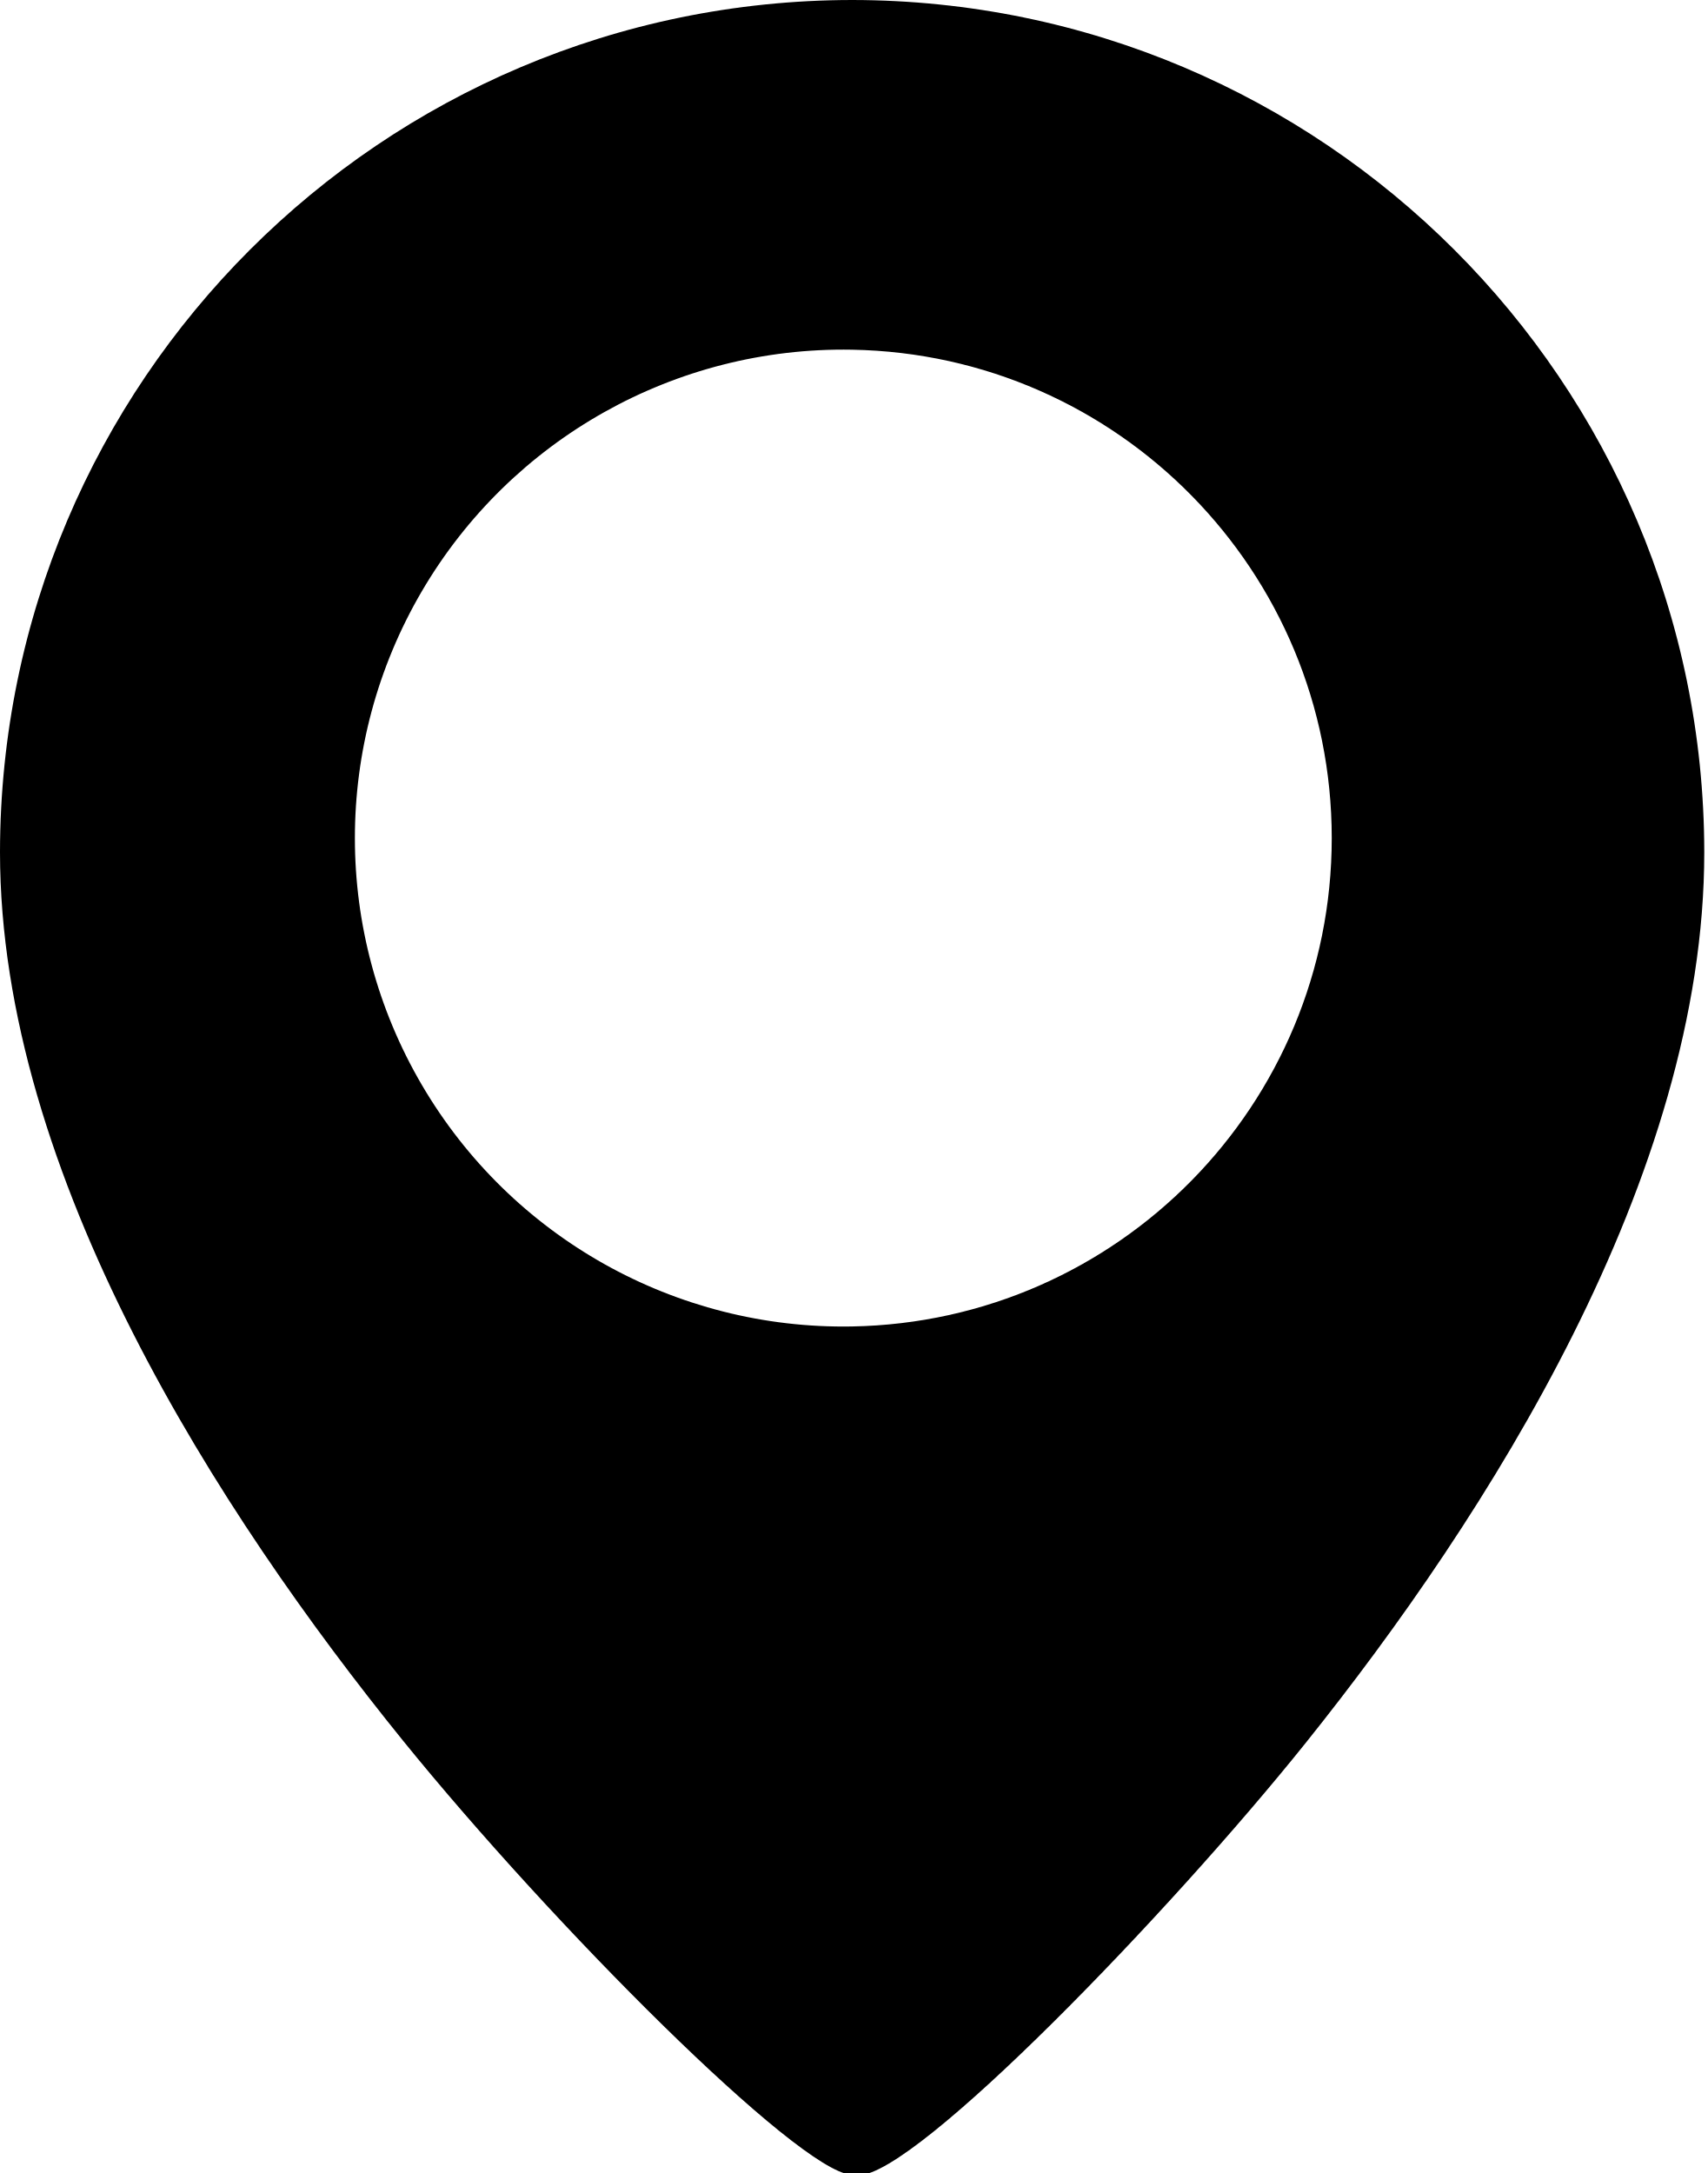
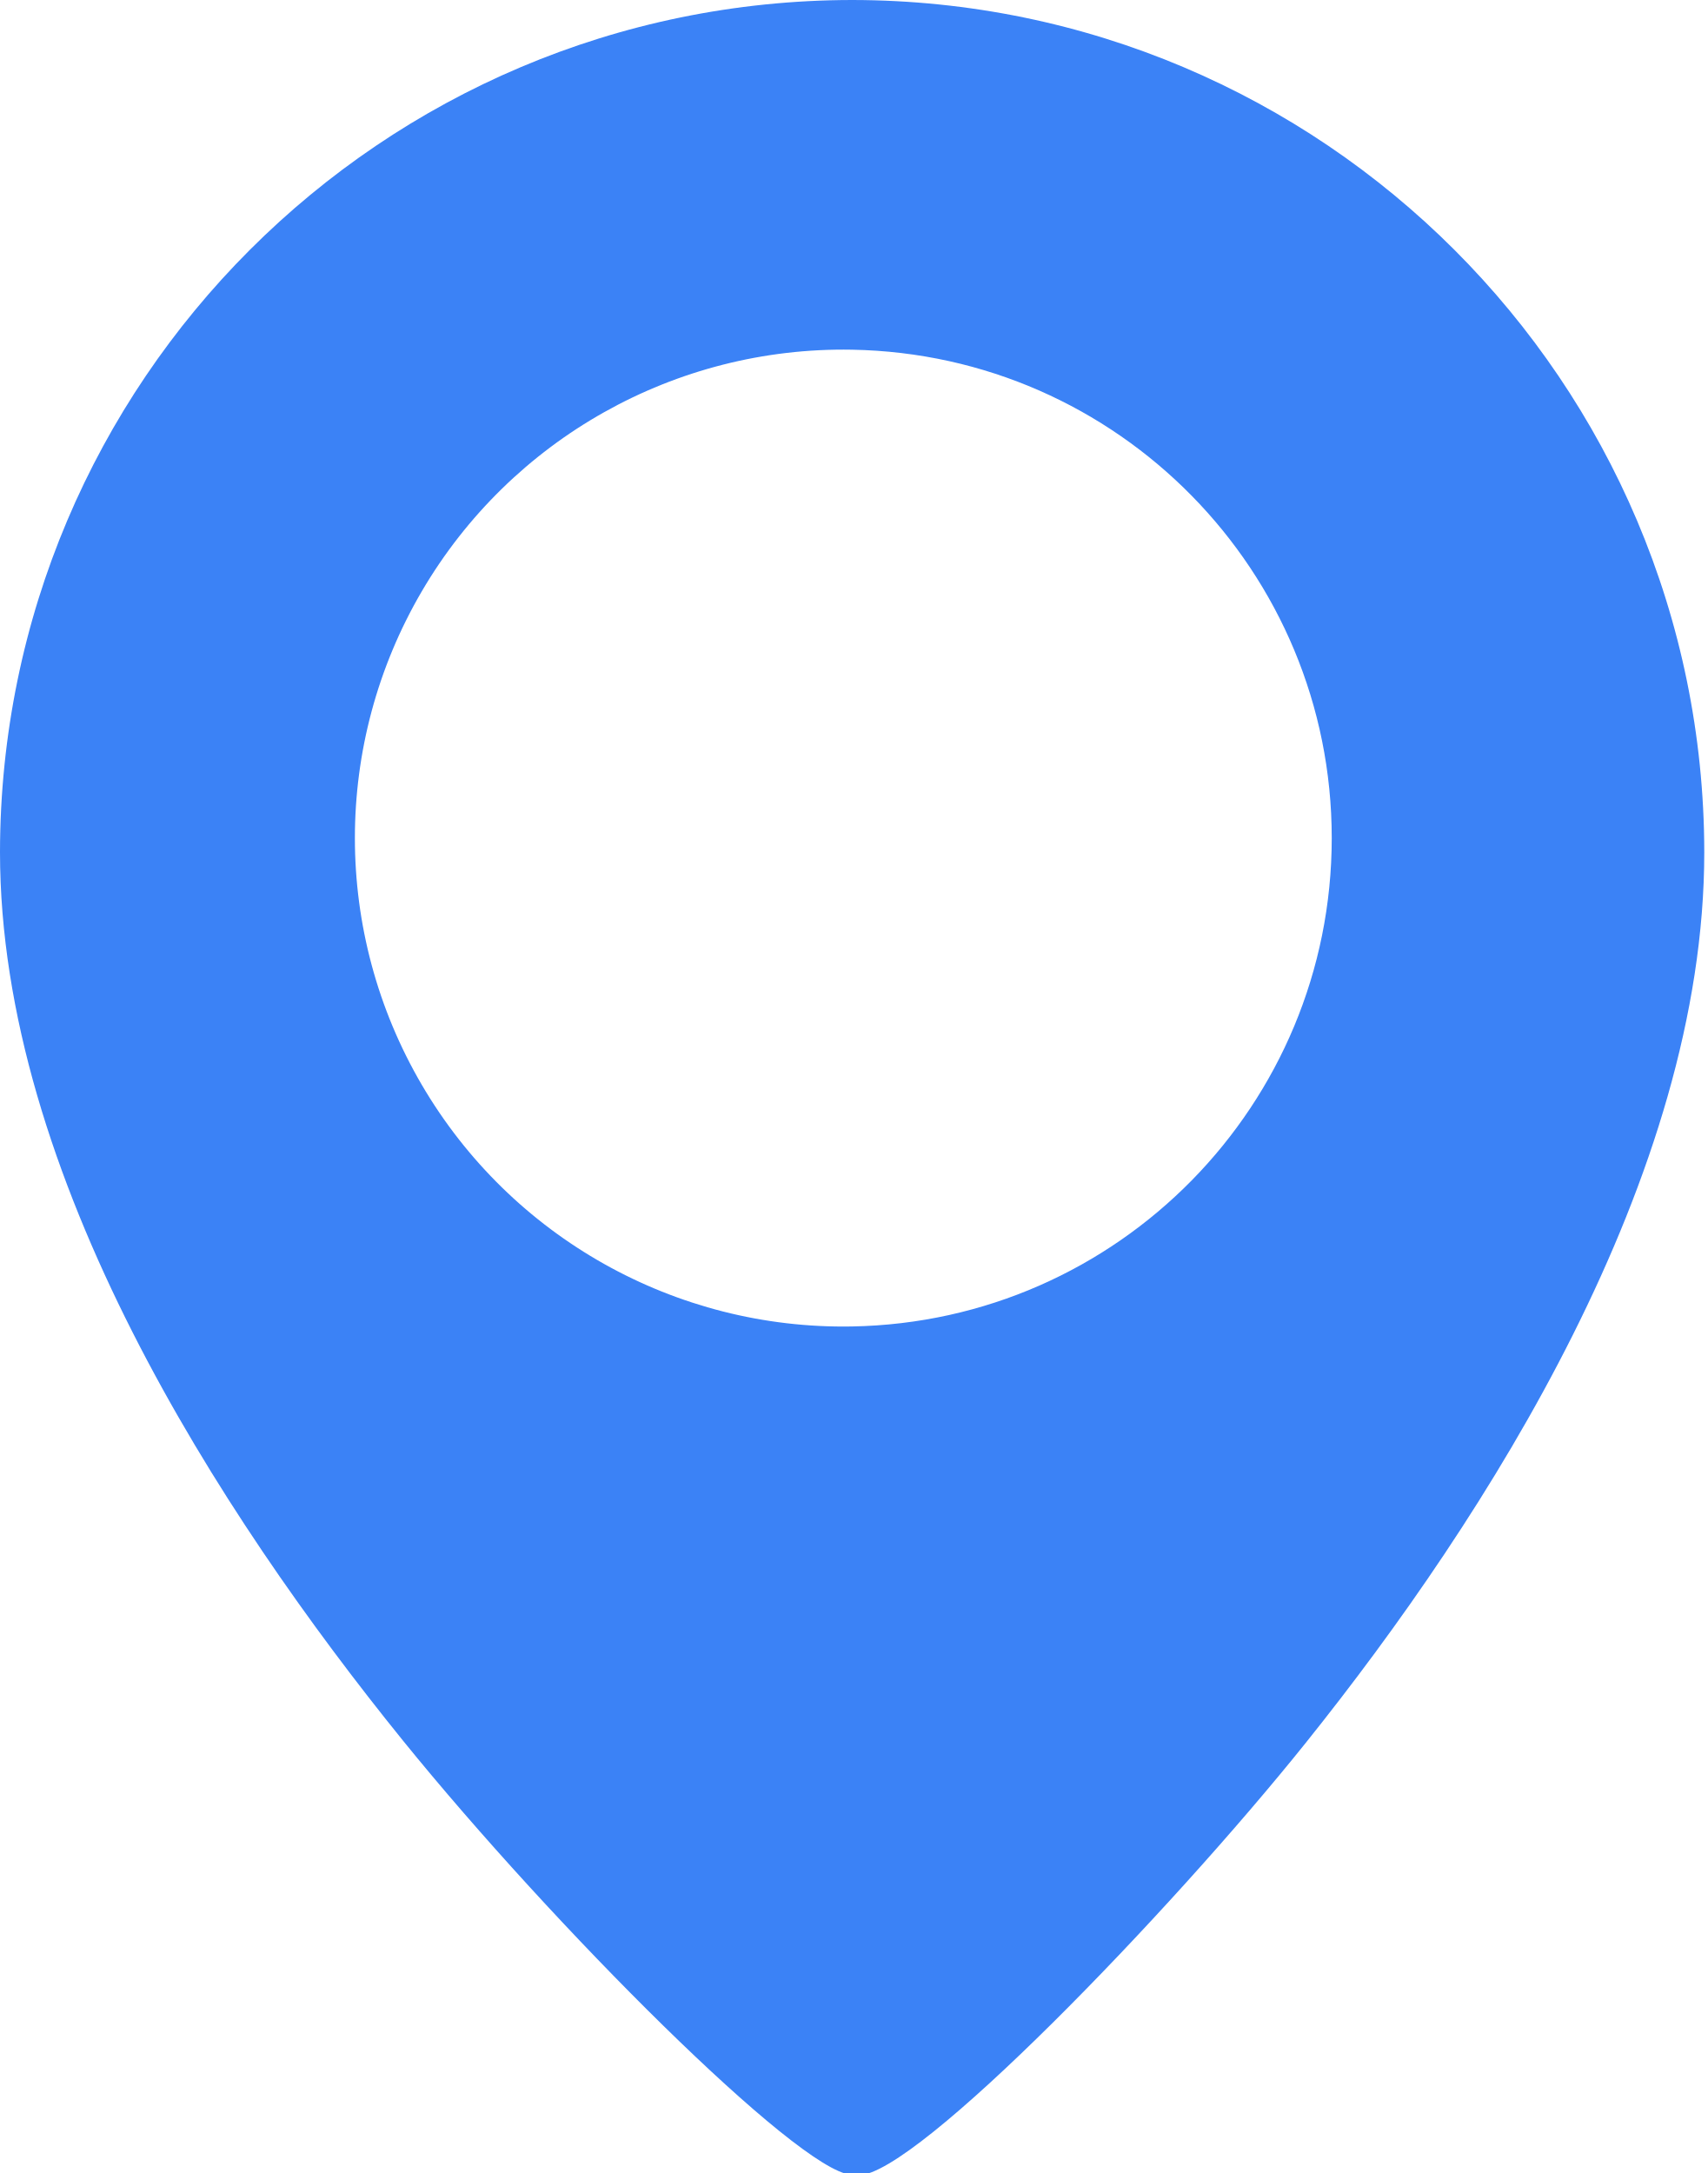
<svg xmlns="http://www.w3.org/2000/svg" width="11" height="14" viewBox="0 0 11 14">
-   <path d="M5.49 0A5.496 5.496 0 0 0 0 5.49c0 2.08 1.412 4.261 2.596 5.724.97 1.197 2.54 2.768 2.886 2.797l.051.003c.37 0 2.002-1.69 2.88-2.786 1.17-1.461 2.567-3.644 2.567-5.738A5.496 5.496 0 0 0 5.49 0zm0 8.546a3.147 3.147 0 1 1-.001-6.293 3.147 3.147 0 0 1 0 6.293z" />
+   <path fill="#3b82f6" d="M5.49 0A5.496 5.496 0 0 0 0 5.49c0 2.08 1.412 4.261 2.596 5.724.97 1.197 2.54 2.768 2.886 2.797l.051.003c.37 0 2.002-1.69 2.88-2.786 1.17-1.461 2.567-3.644 2.567-5.738A5.496 5.496 0 0 0 5.49 0zm0 8.546a3.147 3.147 0 1 1-.001-6.293 3.147 3.147 0 0 1 0 6.293z" />
</svg>
